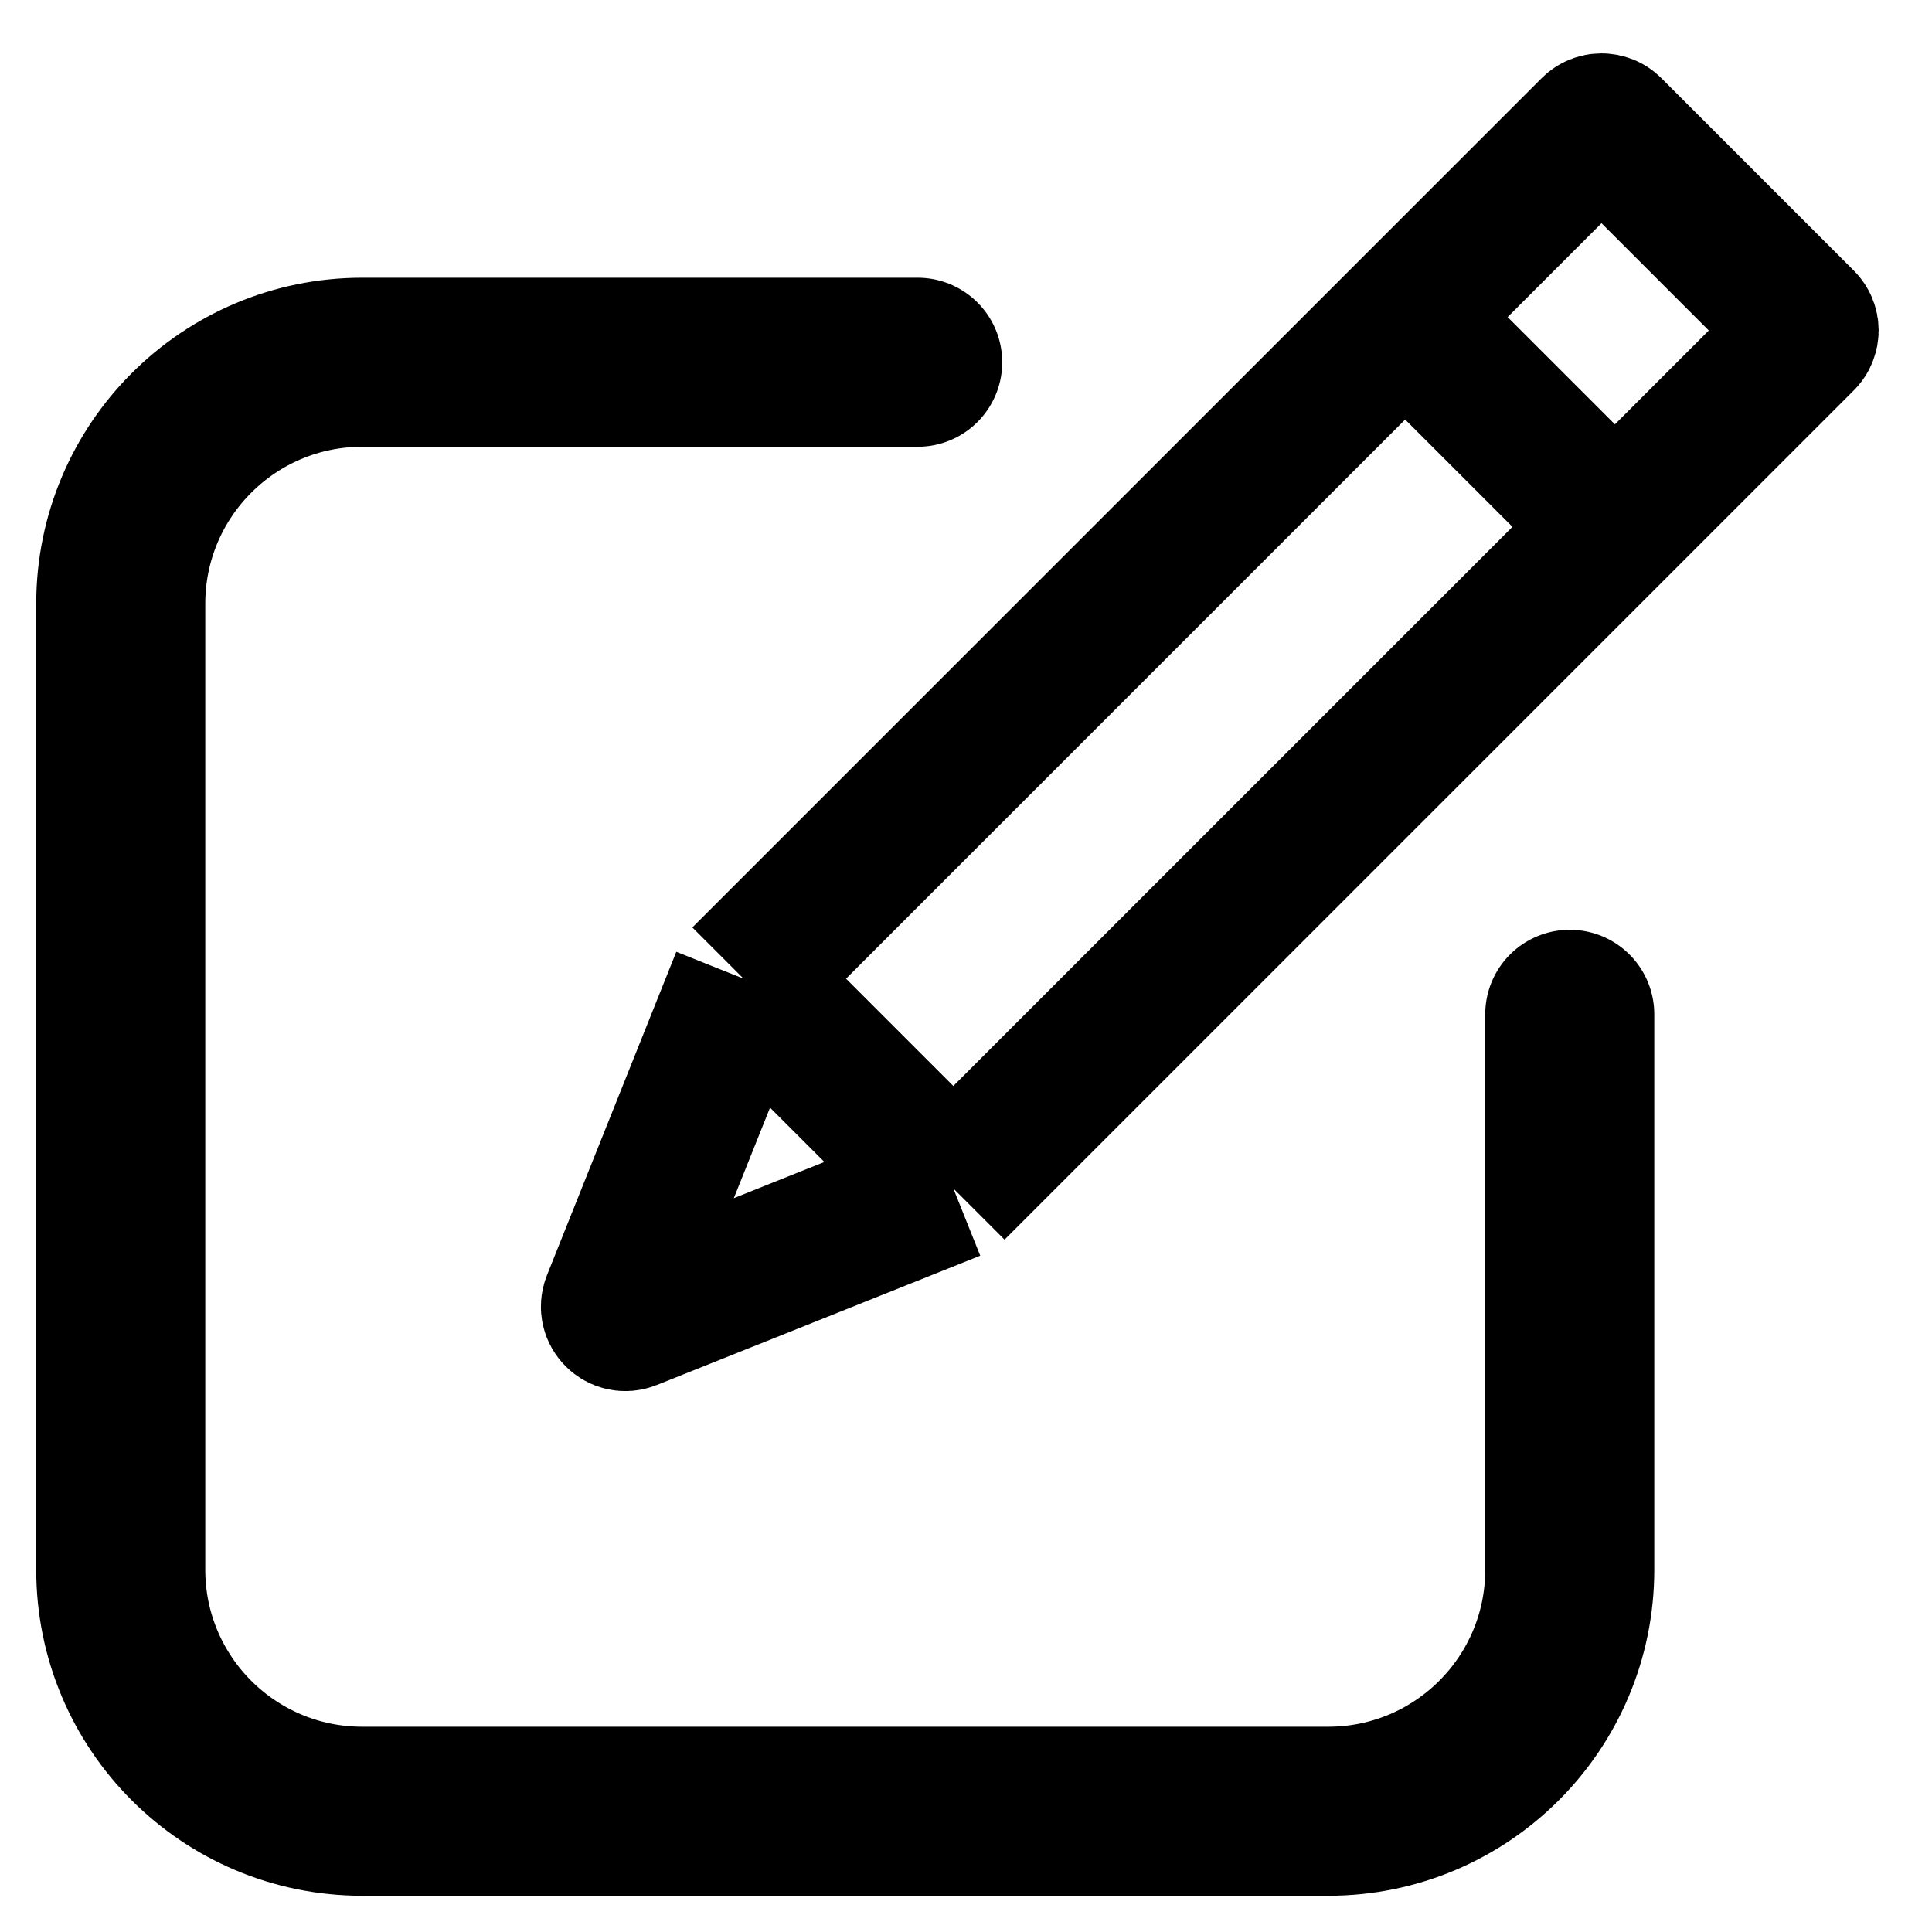
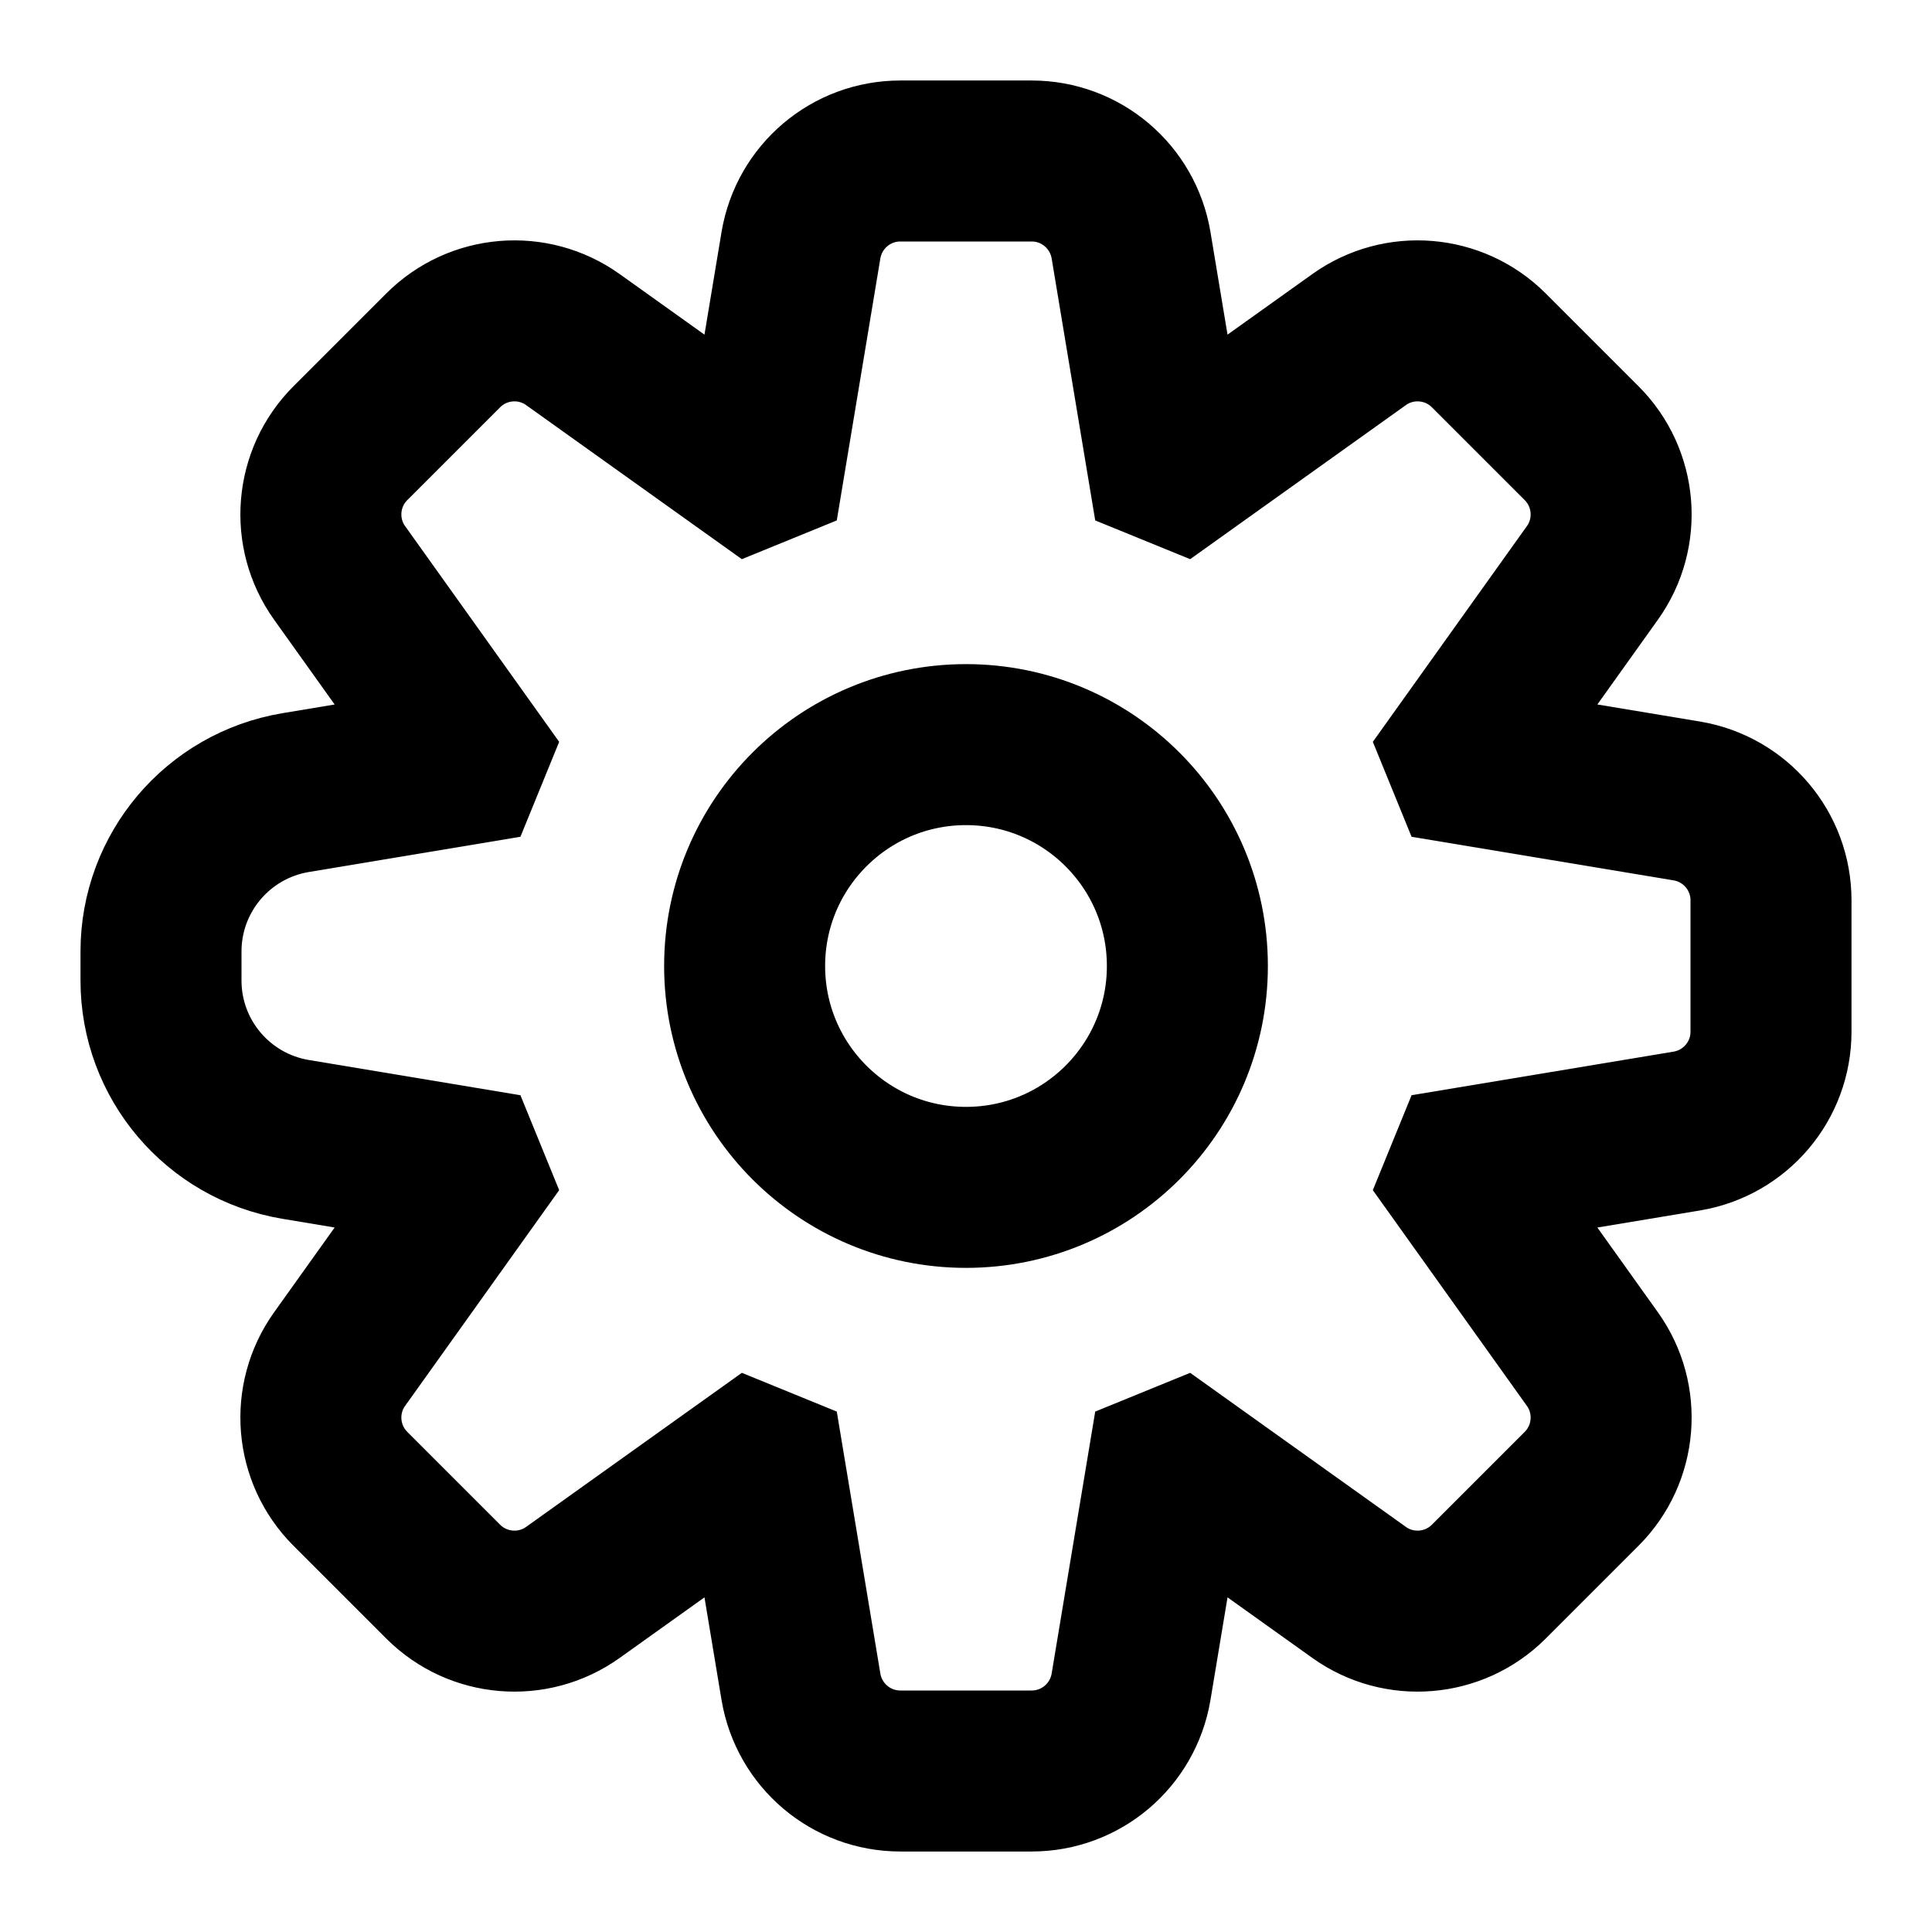
- <svg xmlns="http://www.w3.org/2000/svg" width="16" height="16" viewBox="0 0 16 16" fill="none">
-   <path d="M7.6 3H3C1.895 3 1 3.895 1 5V13C1 14.105 1.895 15 3 15H11C12.105 15 13 14.105 13 13V8.4" stroke="black" stroke-width="1.4" stroke-linecap="round" />
-   <path d="M7.895 9.842L5.217 10.913C5.135 10.946 5.054 10.865 5.087 10.783L6.158 8.105M7.895 9.842L13.374 4.363M7.895 9.842L6.158 8.105M6.158 8.105L11.637 2.626M11.637 2.626L13.192 1.071C13.232 1.032 13.295 1.032 13.334 1.071L14.929 2.666C14.968 2.705 14.968 2.768 14.929 2.808L13.374 4.363M11.637 2.626L13.374 4.363" stroke="black" stroke-width="1.2" />
+ <svg xmlns="http://www.w3.org/2000/svg" width="12" height="12" viewBox="0 0 12 12" fill="none">
+   <path d="M1 5.91L1 6.09C1 6.579 1.353 6.996 1.836 7.077L2.875 7.25L2.906 7.326L2.109 8.442C1.932 8.69 1.96 9.031 2.176 9.247L2.753 9.824C2.969 10.04 3.31 10.068 3.558 9.891L4.674 9.094L4.75 9.125L4.975 10.478C5.026 10.779 5.286 11 5.592 11L6.408 11C6.714 11 6.974 10.779 7.025 10.478L7.25 9.125L7.326 9.094L8.442 9.891C8.69 10.068 9.031 10.04 9.247 9.824L9.824 9.247C10.04 9.031 10.068 8.69 9.891 8.442L9.094 7.326L9.125 7.25L10.478 7.025C10.779 6.974 11 6.714 11 6.408L11 5.592C11 5.286 10.779 5.026 10.478 4.975L9.125 4.75L9.094 4.674L9.891 3.558C10.068 3.31 10.04 2.969 9.824 2.753L9.247 2.176C9.031 1.96 8.69 1.932 8.442 2.109L7.326 2.906L7.25 2.875L7.025 1.522C6.974 1.221 6.714 1 6.408 1L5.592 1C5.286 1 5.026 1.221 4.975 1.522L4.75 2.875L4.674 2.906L3.558 2.109C3.31 1.932 2.969 1.96 2.753 2.176L2.176 2.753C1.96 2.969 1.932 3.31 2.109 3.558L2.906 4.674L2.875 4.75L1.836 4.923C1.353 5.004 1 5.421 1 5.91Z" stroke="black" />
+   <circle cx="6" cy="6" r="1.375" stroke="black" />
</svg>
